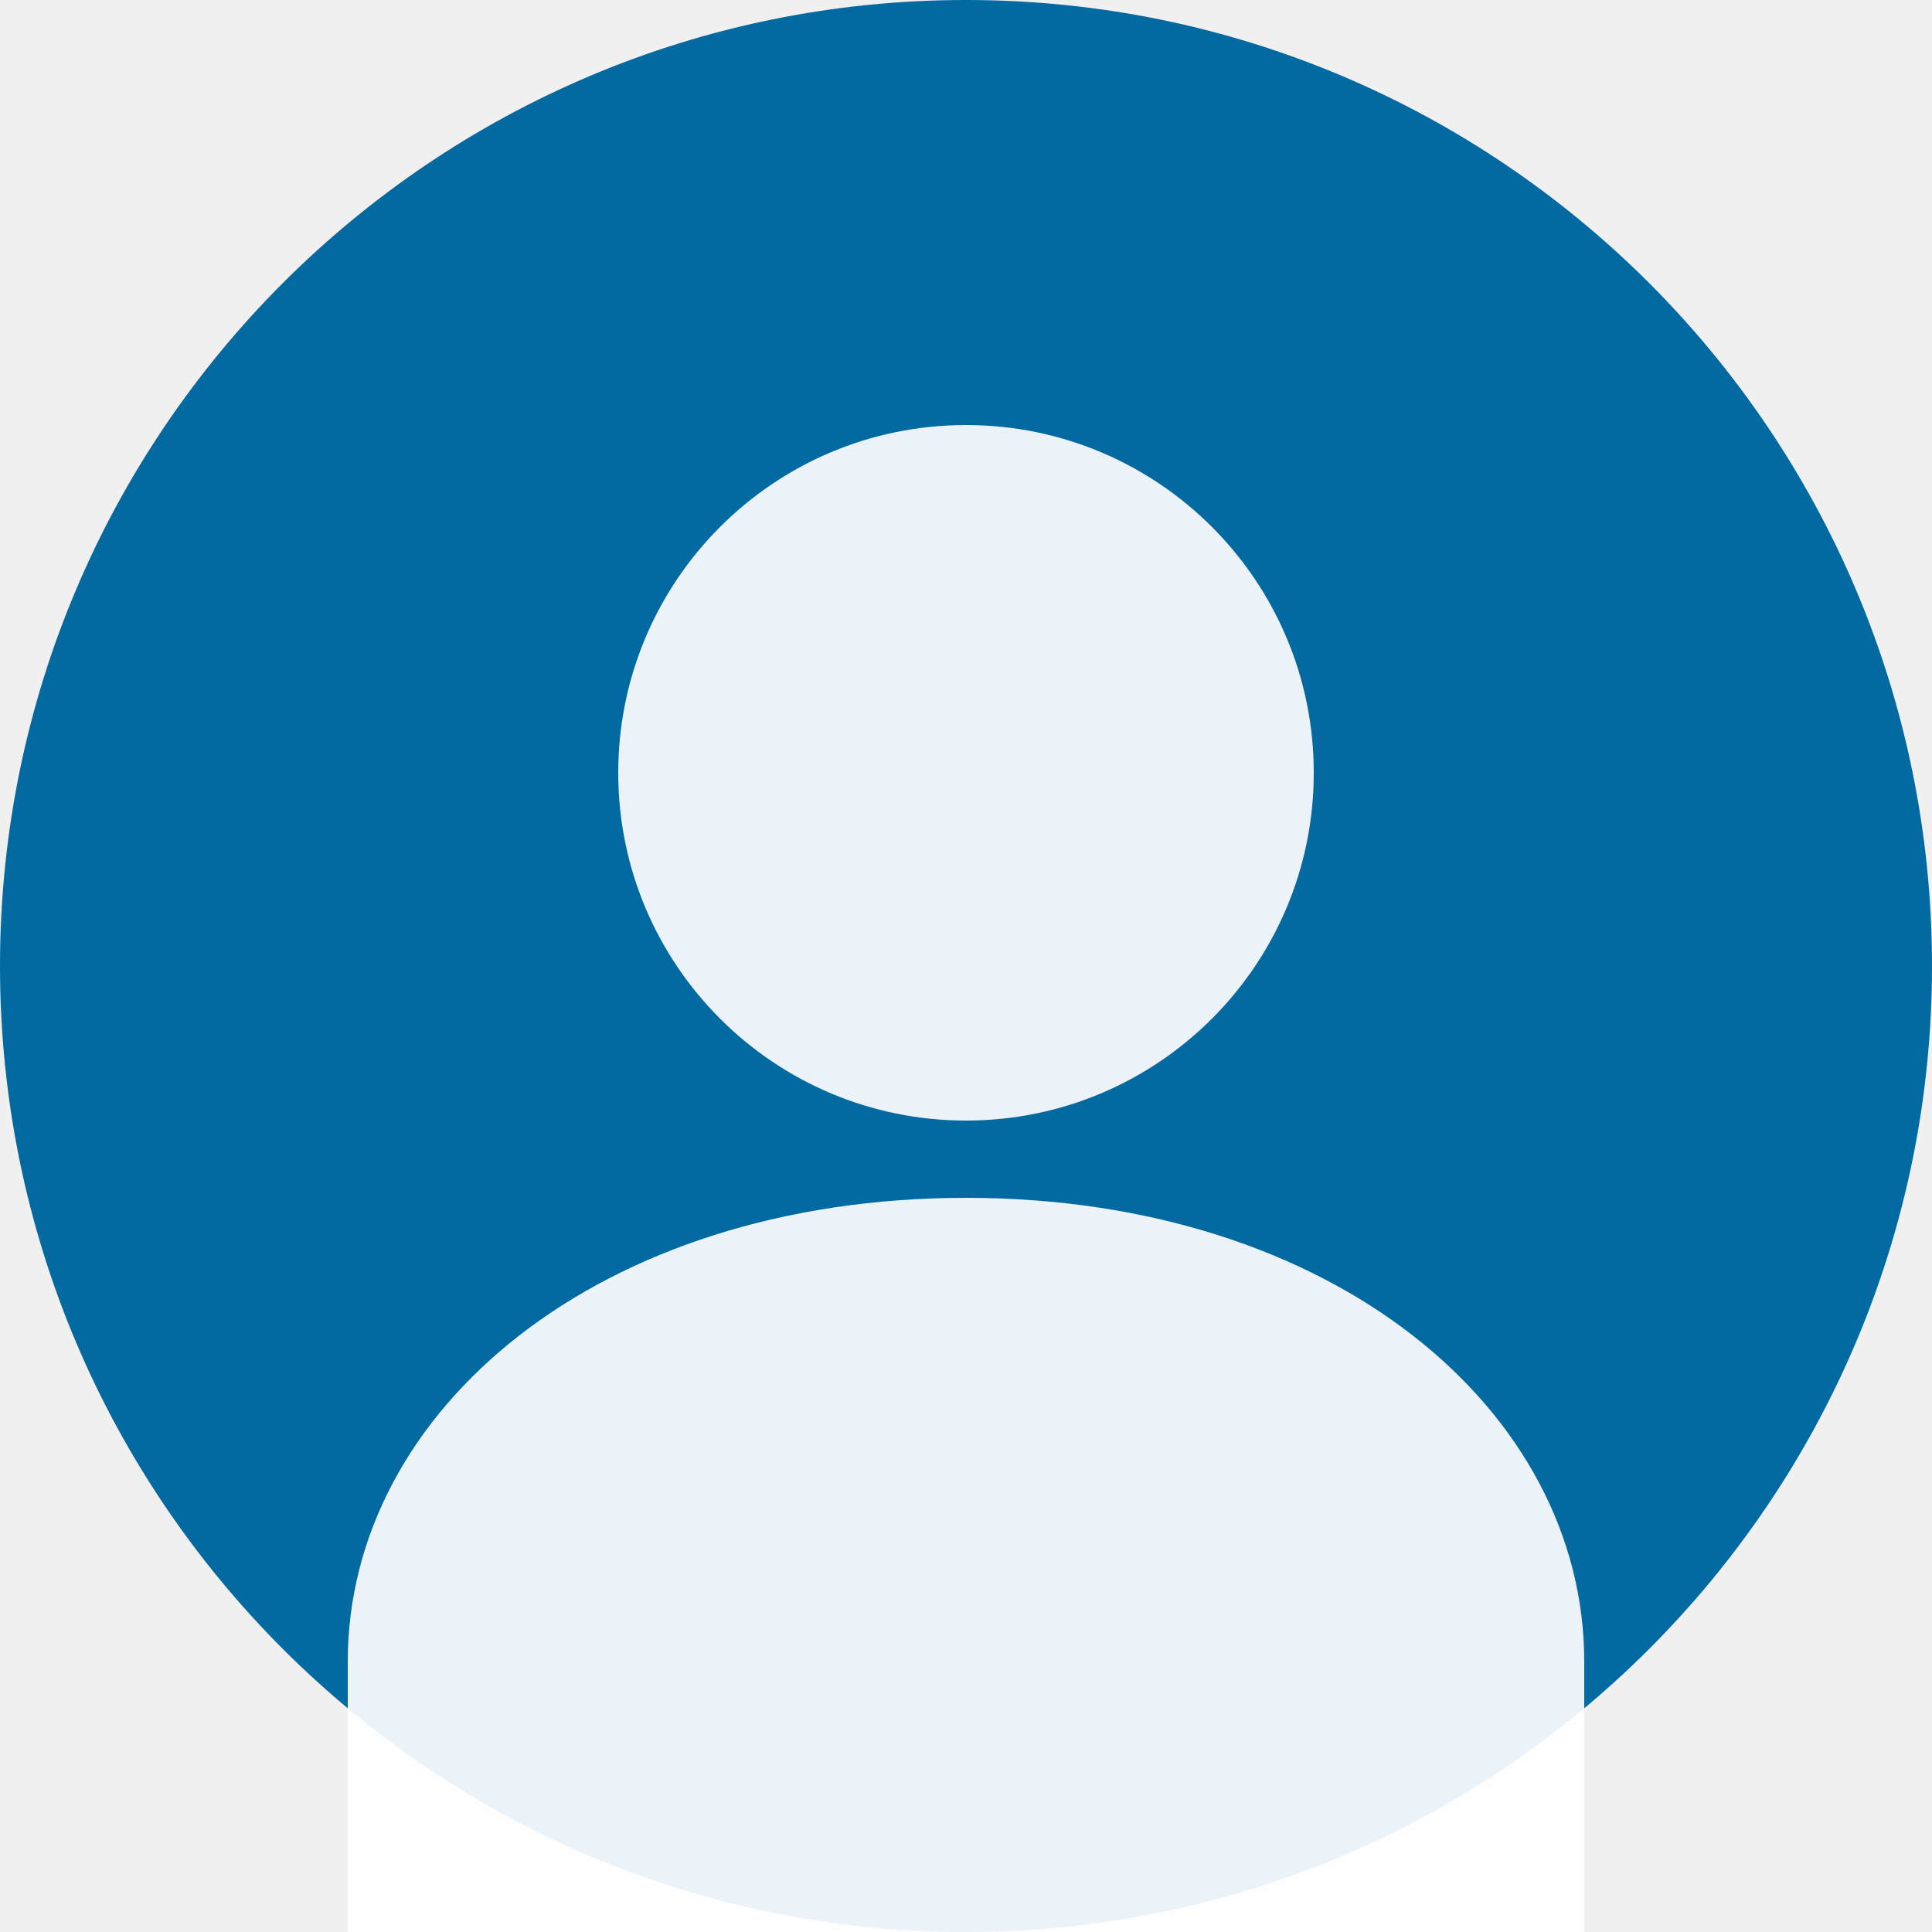
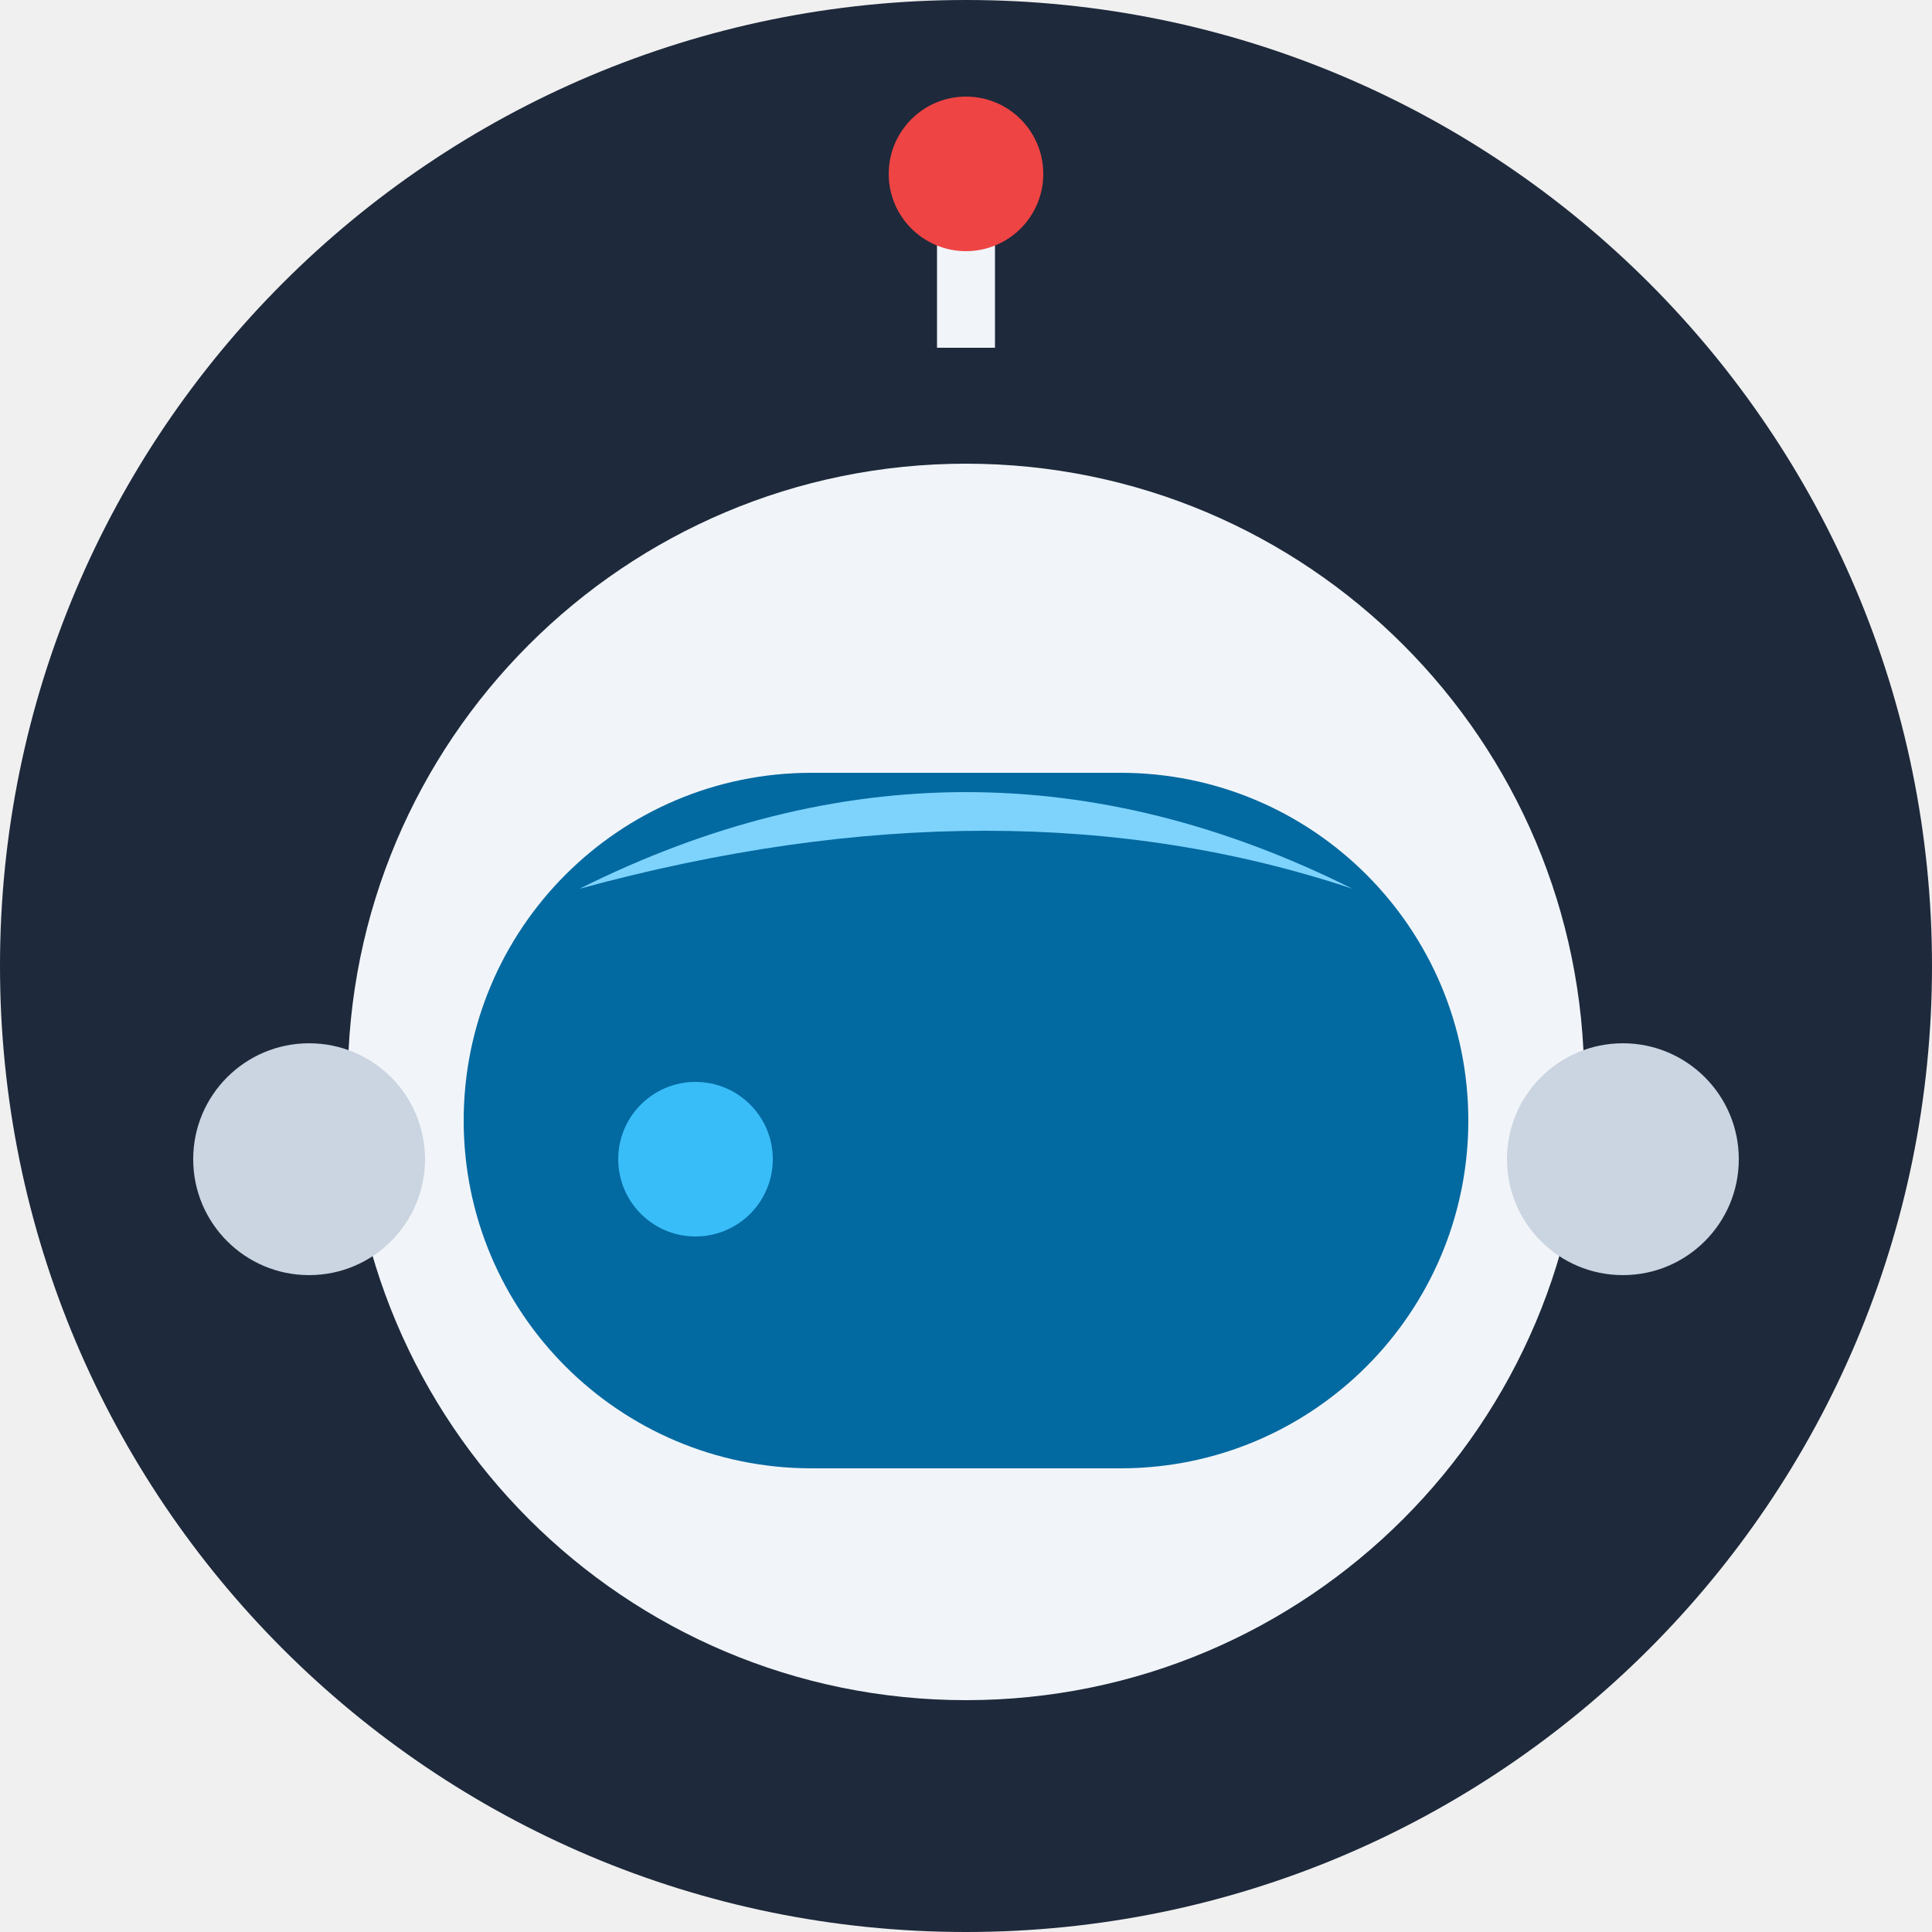
<svg xmlns="http://www.w3.org/2000/svg" viewBox="0 0 100 100">
-   <circle cx="50" cy="50" r="50" fill="#0369a1" />
-   <circle cx="50" cy="40" r="18" fill="#ffffff" fill-opacity="0.92" />
-   <path d="M50 62c-19 0-32 11-32 24v14h64V86c0-13-13-24-32-24z" fill="#ffffff" fill-opacity="0.92" />
+   <circle cx="50" cy="50" r="50" fill="#1e293b" />
+   <line x1="50" y1="10" x2="50" y2="18" stroke="#f1f5f9" stroke-width="3" />
+   <circle cx="50" cy="9" r="4" fill="#ef4444" />
+   <circle cx="50" cy="56" r="32" fill="#f1f5f9" />
+   <circle cx="16" cy="60" r="6" fill="#cbd5e1" />
+   <circle cx="84" cy="60" r="6" fill="#cbd5e1" />
+   <rect x="24" y="40" width="52" height="36" rx="18" fill="#0369a1" />
+   <path d="M30 46 Q50 36 70 46 Q52 40 30 46 Z" fill="#7dd3fc" />
+   <circle cx="36" cy="60" r="4" fill="#38bdf8" />
</svg>
